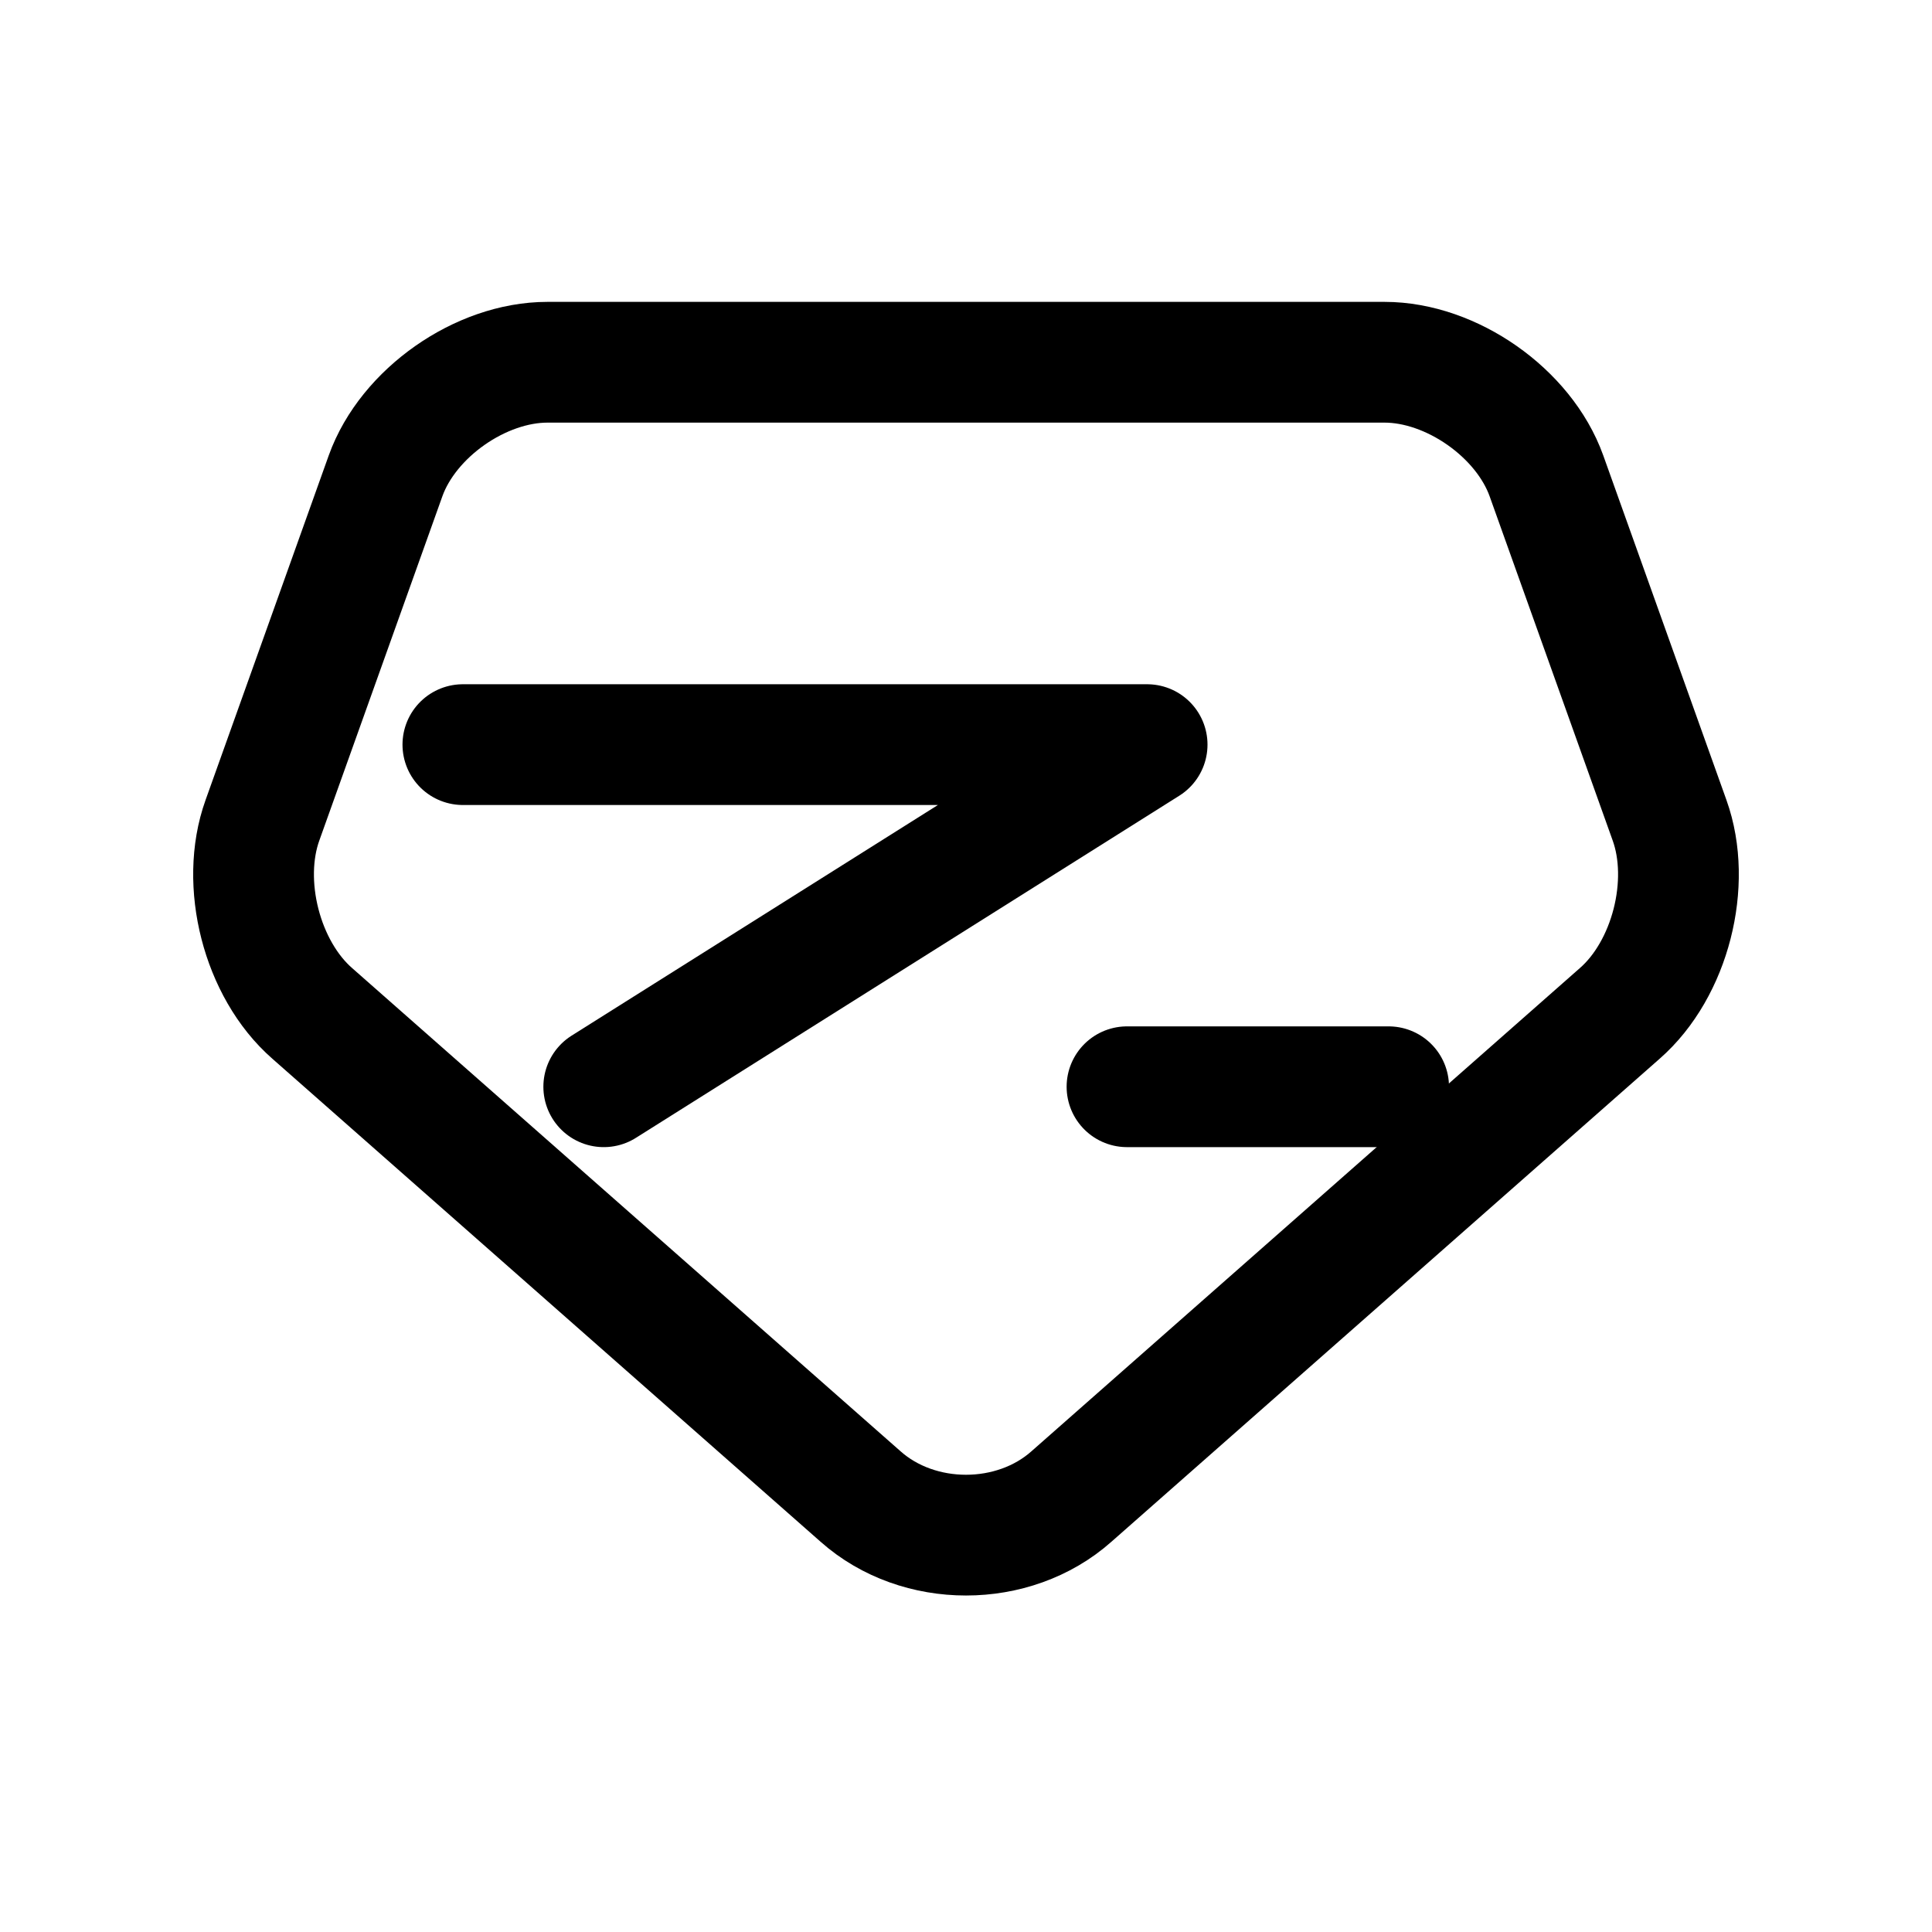
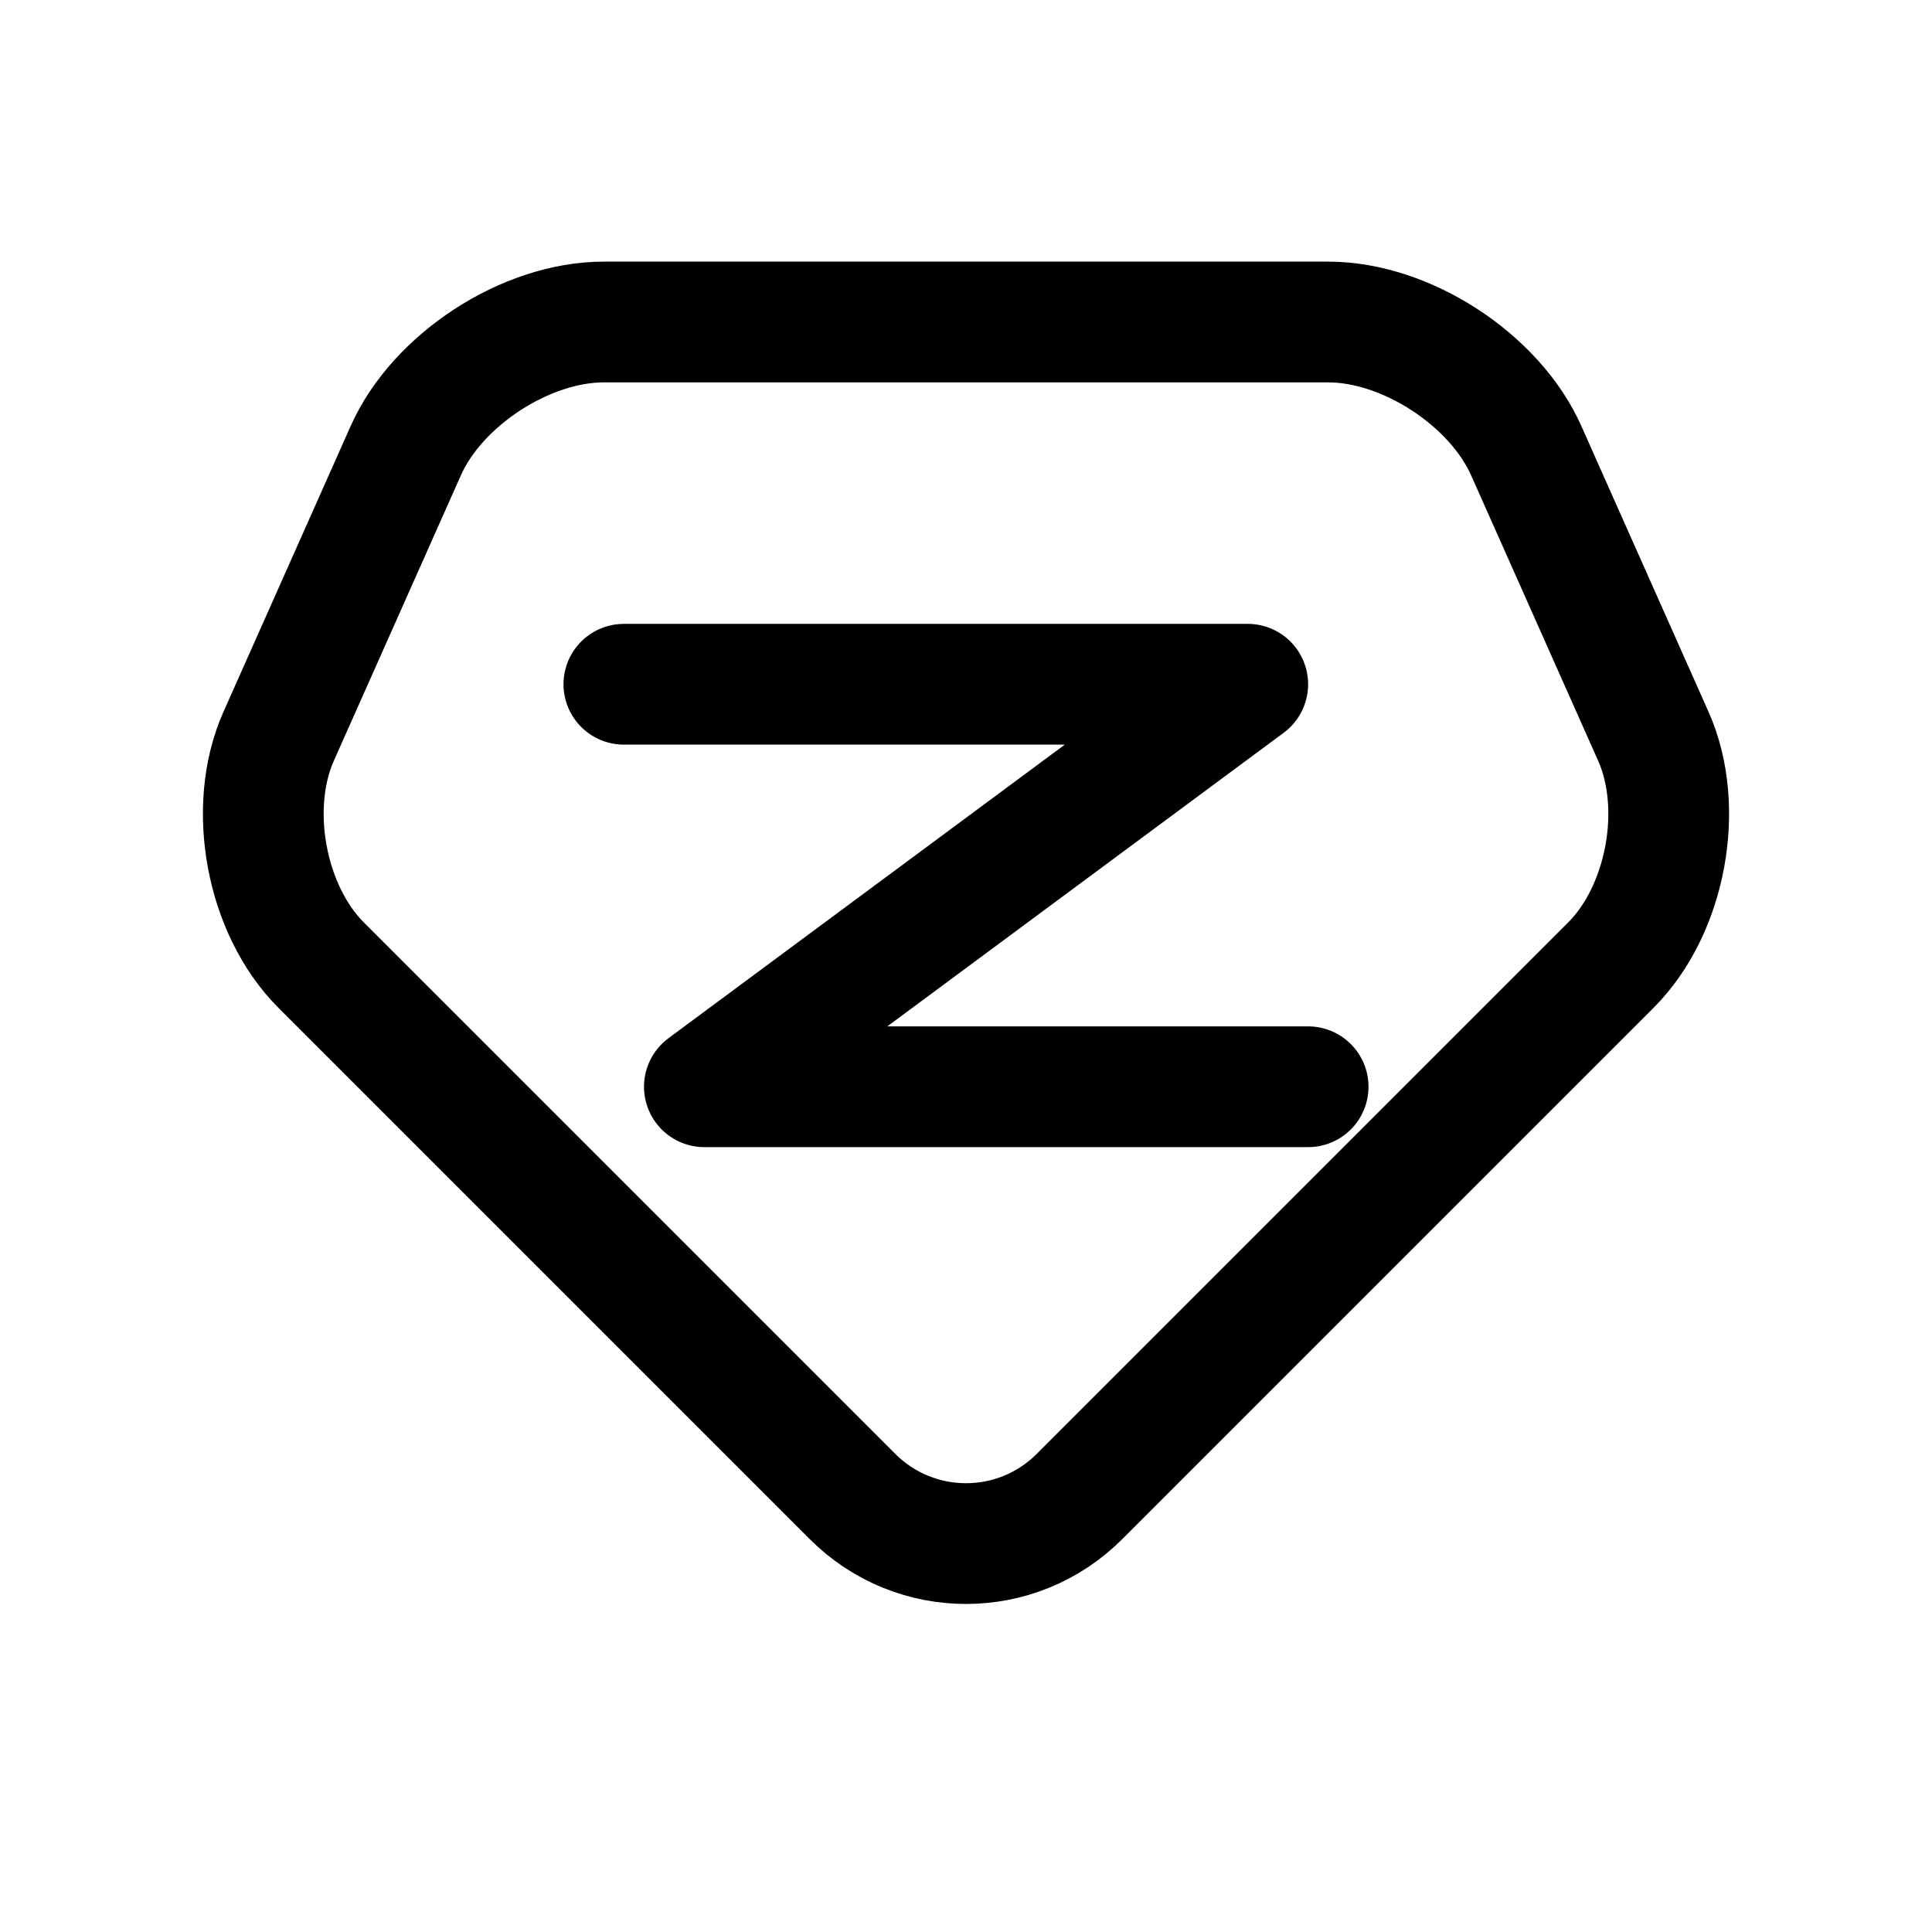
<svg xmlns="http://www.w3.org/2000/svg" viewBox="0 0 24 24" width="24" height="24" fill="none">
-   <path d="M6.8 4.5L17.2 4.5C18.03 4.5 18.93 5.13 19.21 5.91L20.74 10.19C21.02 10.97 20.75 12.04 20.12 12.59L13.31 18.59C12.59 19.23 11.41 19.23 10.69 18.59L3.88 12.59C3.25 12.04 2.98 10.97 3.26 10.19L4.79 5.91C5.07 5.13 5.97 4.5 6.8 4.5Z" stroke="currentColor" stroke-width="1.5" stroke-linecap="round" stroke-linejoin="round" />
-   <path d="M5.75 9.25H14.25L7.5 13.5" stroke="currentColor" stroke-width="1.5" stroke-linecap="round" stroke-linejoin="round" />
-   <path d="M14 13.5H17.25" stroke="currentColor" stroke-width="1.5" stroke-linecap="round" stroke-linejoin="round" />
+   <path d="M7.5 4L16.5 4C17.47 4 18.57 4.72 18.96 5.6L20.54 9.15C20.93 10.03 20.7 11.3 20.01 11.99L13.41 18.59C12.63 19.37 11.37 19.37 10.59 18.59L3.99 11.99C3.3 11.3 3.07 10.03 3.46 9.15L5.04 5.6C5.43 4.72 6.53 4 7.5 4Z" stroke="currentColor" stroke-width="1.5" stroke-linecap="round" stroke-linejoin="round" />
+   <path d="M7.75 8.5H15.5L8.75 13.5H16.25" stroke="currentColor" stroke-width="1.5" stroke-linecap="round" stroke-linejoin="round" />
</svg>
